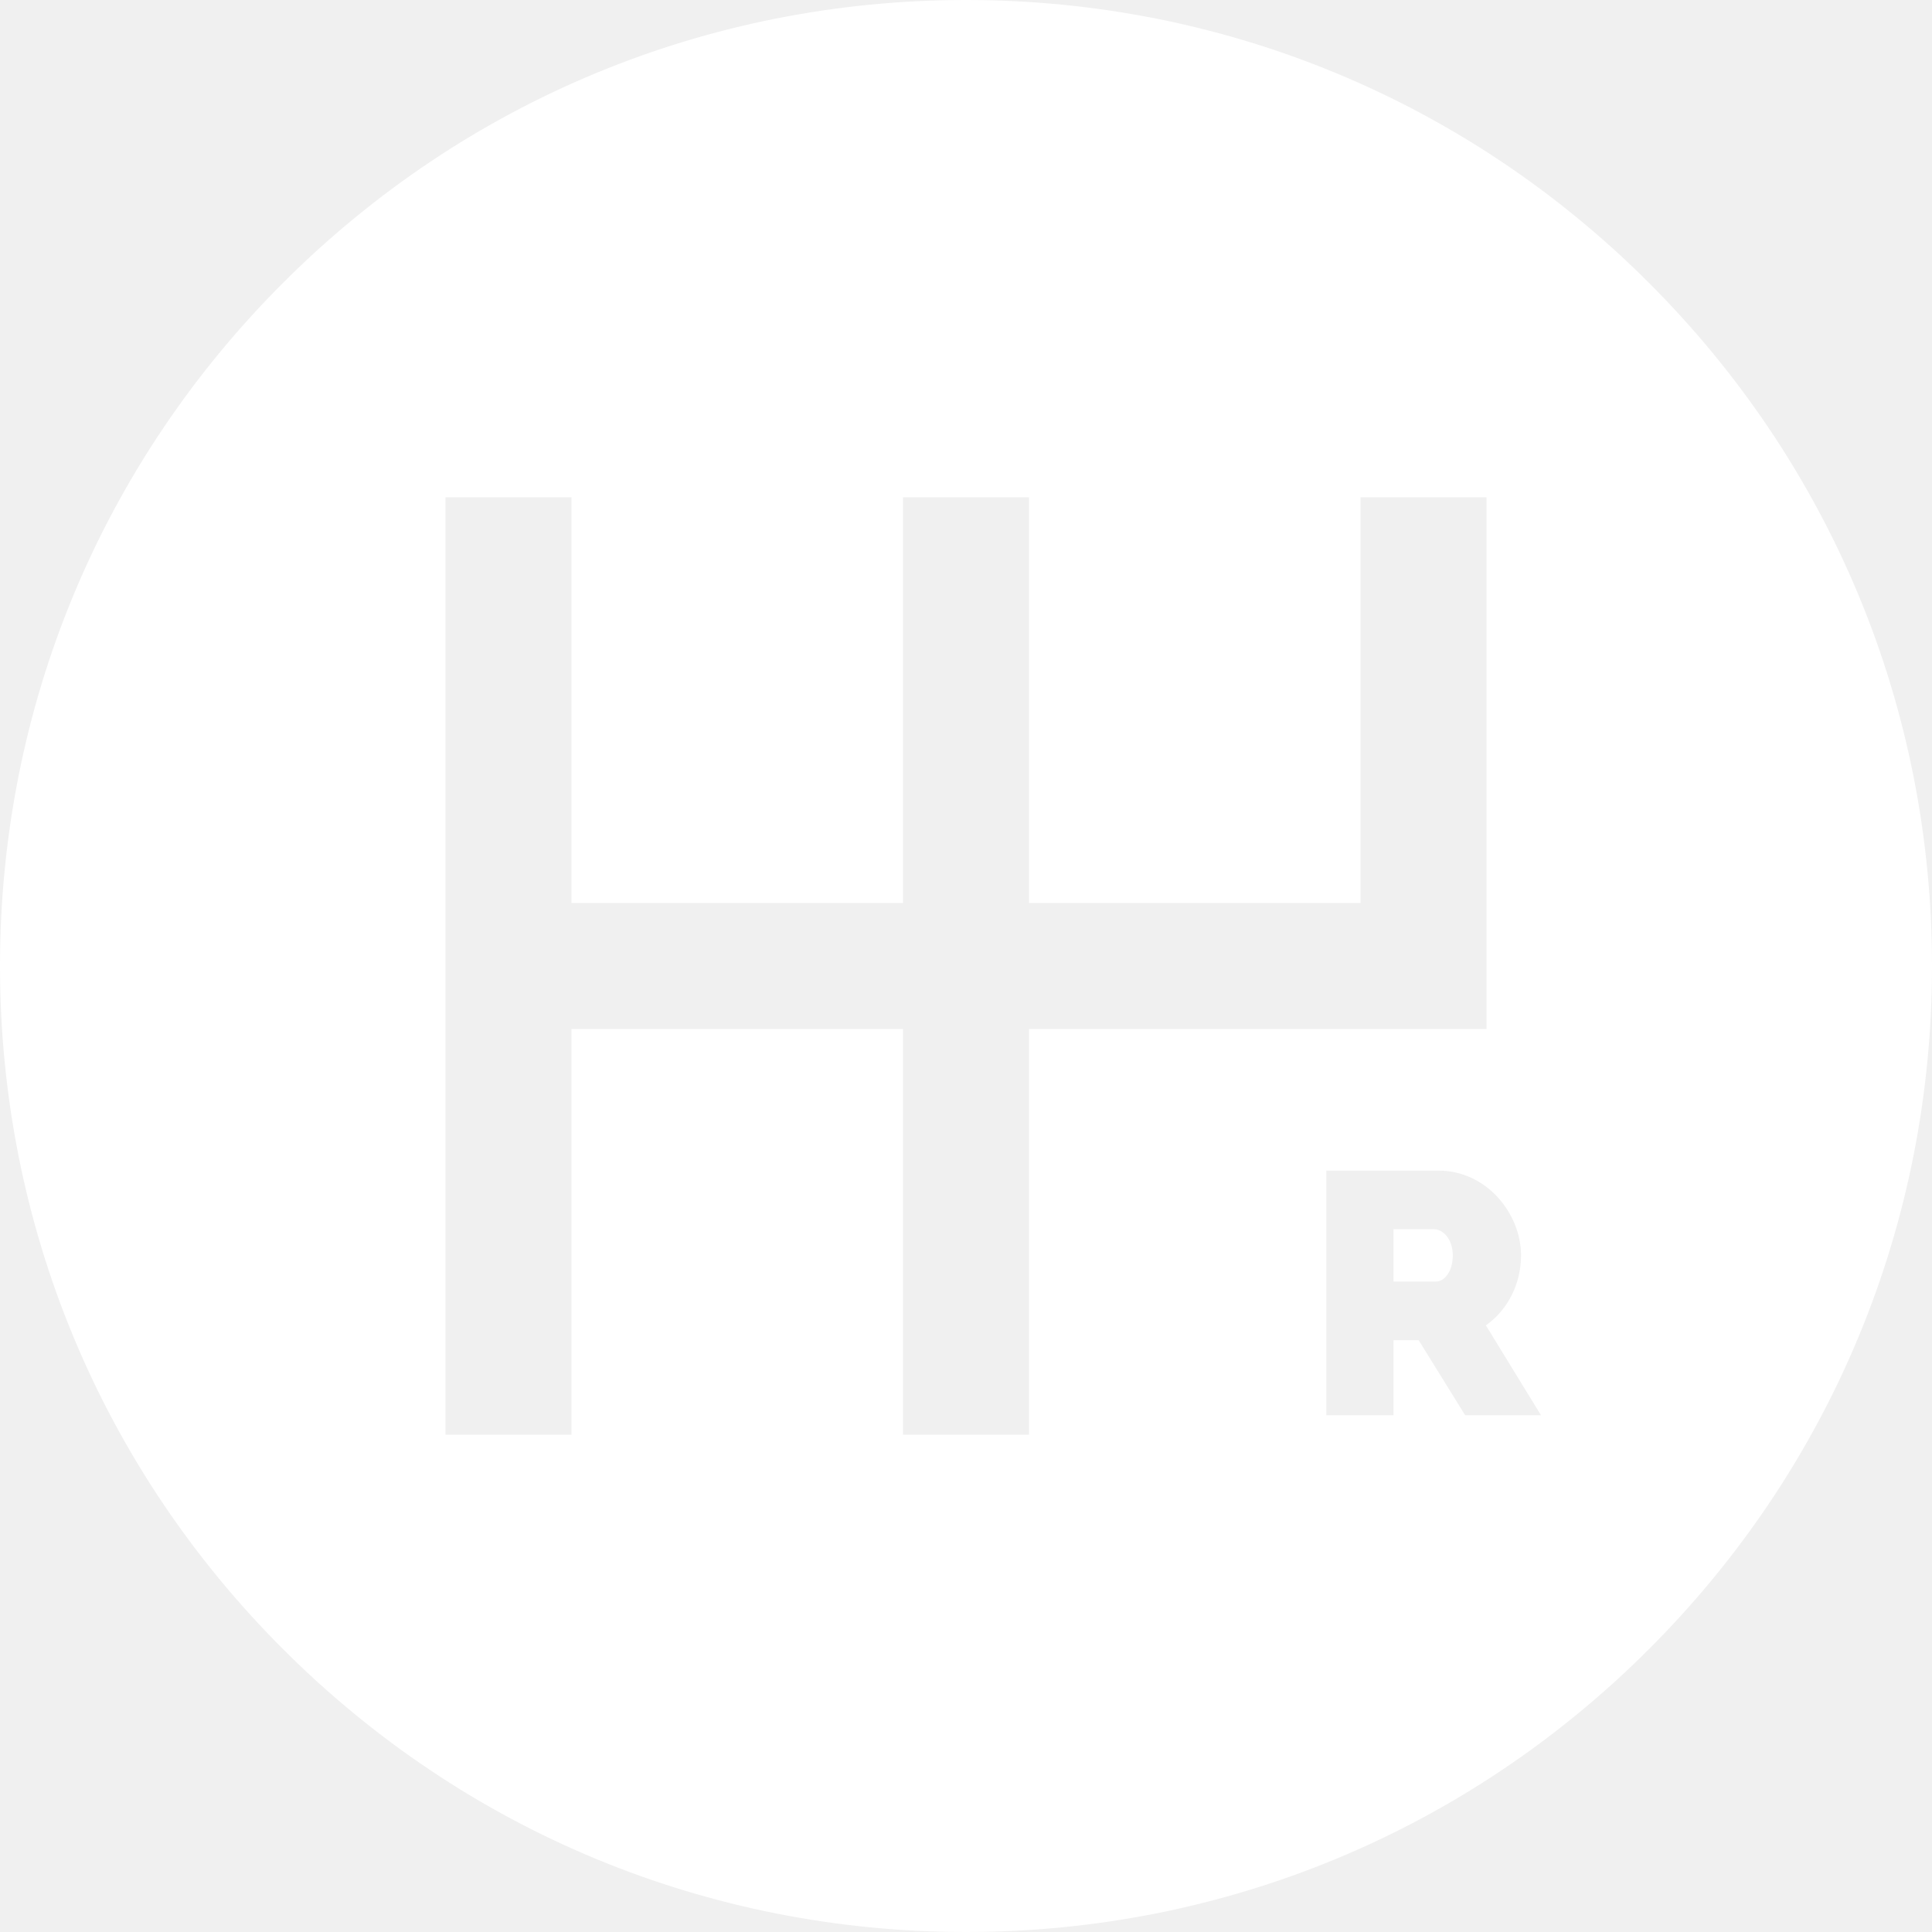
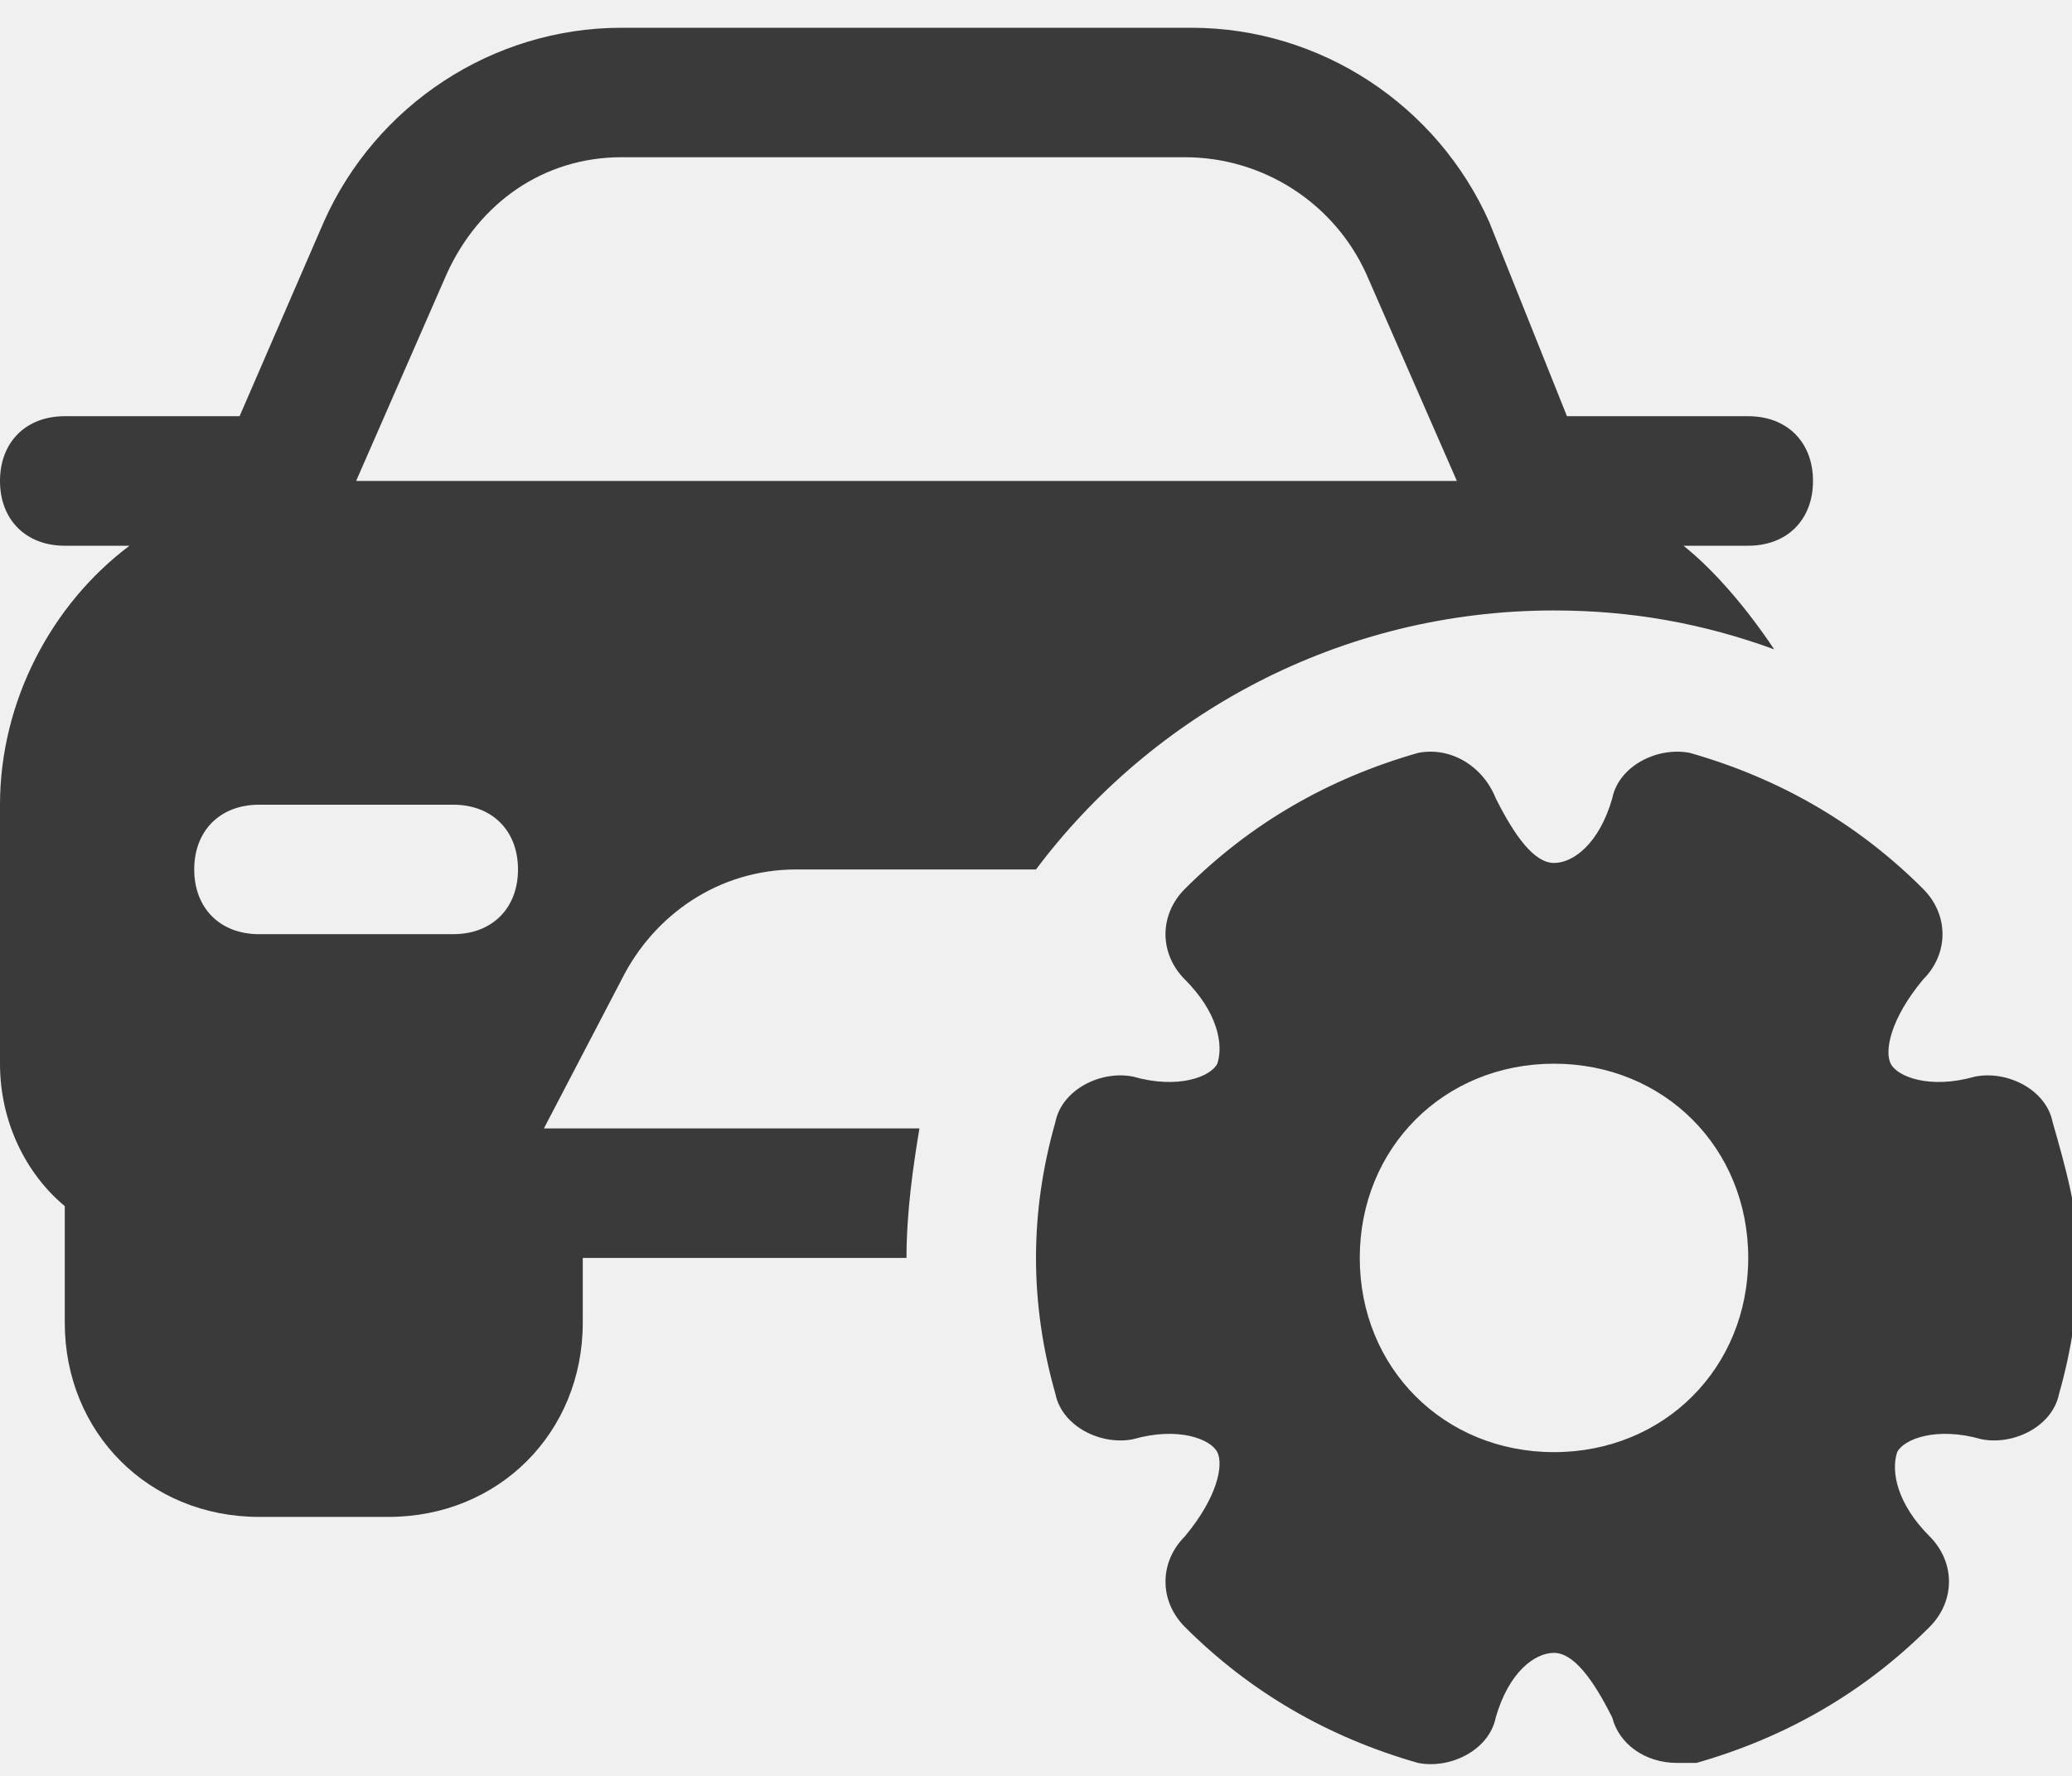
- <svg xmlns="http://www.w3.org/2000/svg" width="24" height="24" viewBox="0 0 24 24" fill="none">
-   <g clip-path="url(#clip0_145_42674)">
-     <path d="M20.485 3.515C18.219 1.248 15.205 0 12 0C8.795 0 5.781 1.248 3.515 3.515C1.248 5.781 0 8.795 0 12C0 15.205 1.248 18.219 3.515 20.485C5.781 22.752 8.795 24 12 24C15.205 24 18.219 22.752 20.485 20.485C22.752 18.219 24 15.205 24 12C24 8.795 22.752 5.781 20.485 3.515ZM12.783 17.823H11.217V12.783H7.099V17.823H5.534V6.177H7.099V11.217H11.217V6.177H12.783V11.217H16.901V6.177H18.466V12.783H12.783V17.823ZM18.201 17.581L17.623 16.648H17.311V17.581H16.476V14.542H17.872C18.467 14.542 18.895 15.077 18.895 15.595C18.895 15.946 18.732 16.271 18.458 16.464L19.143 17.581H18.201V17.581Z" fill="white" />
-     <path d="M17.816 15.27H17.311V15.92H17.838C17.94 15.92 18.047 15.8 18.047 15.595C18.047 15.385 17.919 15.27 17.816 15.27Z" fill="white" />
-   </g>
-   <defs>
-     <clipPath id="clip0_145_42674">
-       <rect width="24" height="24" fill="white" />
-     </clipPath>
-   </defs>
+ <svg xmlns="http://www.w3.org/2000/svg" width="70" height="60" viewBox="0 0 70 60" fill="none">
+   <path d="M18.375 38.125L21 33.094C22.094 30.906 24.281 29.375 26.906 29.375H34.562C34.781 29.375 35 29.375 35 29.375C38.938 24.125 45.281 20.625 52.5 20.625C55.125 20.625 57.531 21.062 59.938 21.938C59.062 20.625 57.969 19.312 56.875 18.438H59.062C60.375 18.438 61.25 17.562 61.25 16.25C61.25 14.938 60.375 14.062 59.062 14.062H52.938L50.312 7.5C48.562 3.562 44.625 0.938 40.25 0.938H21C16.625 0.938 12.688 3.562 10.938 7.5L8.094 14.062H2.188C0.875 14.062 0 14.938 0 16.25C0 17.562 0.875 18.438 2.188 18.438H4.375C1.75 20.406 0 23.688 0 27.188V35.938C0 37.906 0.875 39.656 2.188 40.75V44.688C2.188 48.406 5.031 51.25 8.75 51.25H13.125C16.844 51.25 19.688 48.406 19.688 44.688V42.5H30.625C30.625 40.969 30.844 39.438 31.062 38.125H18.375ZM15.312 31.562H8.75C7.438 31.562 6.562 30.688 6.562 29.375C6.562 28.062 7.438 27.188 8.75 27.188H15.312C16.625 27.188 17.5 28.062 17.5 29.375C17.5 30.688 16.625 31.562 15.312 31.562ZM12.031 16.25L15.094 9.25C16.188 6.844 18.375 5.312 21 5.312H40.031C42.656 5.312 45.062 6.844 46.156 9.25L49.219 16.25H12.031Z" fill="#3B3A3A" />
+   <path d="M69.344 37.906C69.125 36.812 67.812 36.156 66.719 36.375C65.188 36.812 64.094 36.375 63.875 35.938C63.656 35.5 63.875 34.406 64.969 33.094C65.844 32.219 65.844 30.906 64.969 30.031C62.781 27.844 60.156 26.312 57.094 25.438C56 25.219 54.688 25.875 54.469 26.969C54.031 28.5 53.156 29.156 52.5 29.156C51.844 29.156 51.188 28.281 50.531 26.969C50.094 25.875 49 25.219 47.906 25.438C44.844 26.312 42.219 27.844 40.031 30.031C39.156 30.906 39.156 32.219 40.031 33.094C41.125 34.188 41.344 35.281 41.125 35.938C40.906 36.375 39.812 36.812 38.281 36.375C37.188 36.156 35.875 36.812 35.656 37.906C35.219 39.438 35 40.969 35 42.5C35 44.031 35.219 45.562 35.656 47.094C35.875 48.188 37.188 48.844 38.281 48.625C39.812 48.188 40.906 48.625 41.125 49.062C41.344 49.5 41.125 50.594 40.031 51.906C39.156 52.781 39.156 54.094 40.031 54.969C42.219 57.156 44.844 58.688 47.906 59.562C49 59.781 50.312 59.125 50.531 58.031C50.969 56.5 51.844 55.844 52.5 55.844C53.156 55.844 53.812 56.719 54.469 58.031C54.688 58.906 55.562 59.562 56.656 59.562C56.875 59.562 57.094 59.562 57.312 59.562C60.375 58.688 63 57.156 65.188 54.969C66.062 54.094 66.062 52.781 65.188 51.906C64.094 50.812 63.875 49.719 64.094 49.062C64.312 48.625 65.406 48.188 66.938 48.625C68.031 48.844 69.344 48.188 69.562 47.094C70 45.562 70.219 44.031 70.219 42.5C70.219 40.969 69.781 39.438 69.344 37.906ZM52.5 49.062C48.781 49.062 45.938 46.219 45.938 42.5C45.938 38.781 48.781 35.938 52.5 35.938C56.219 35.938 59.062 38.781 59.062 42.5C59.062 46.219 56.219 49.062 52.5 49.062Z" fill="#3B3A3A" />
</svg>
